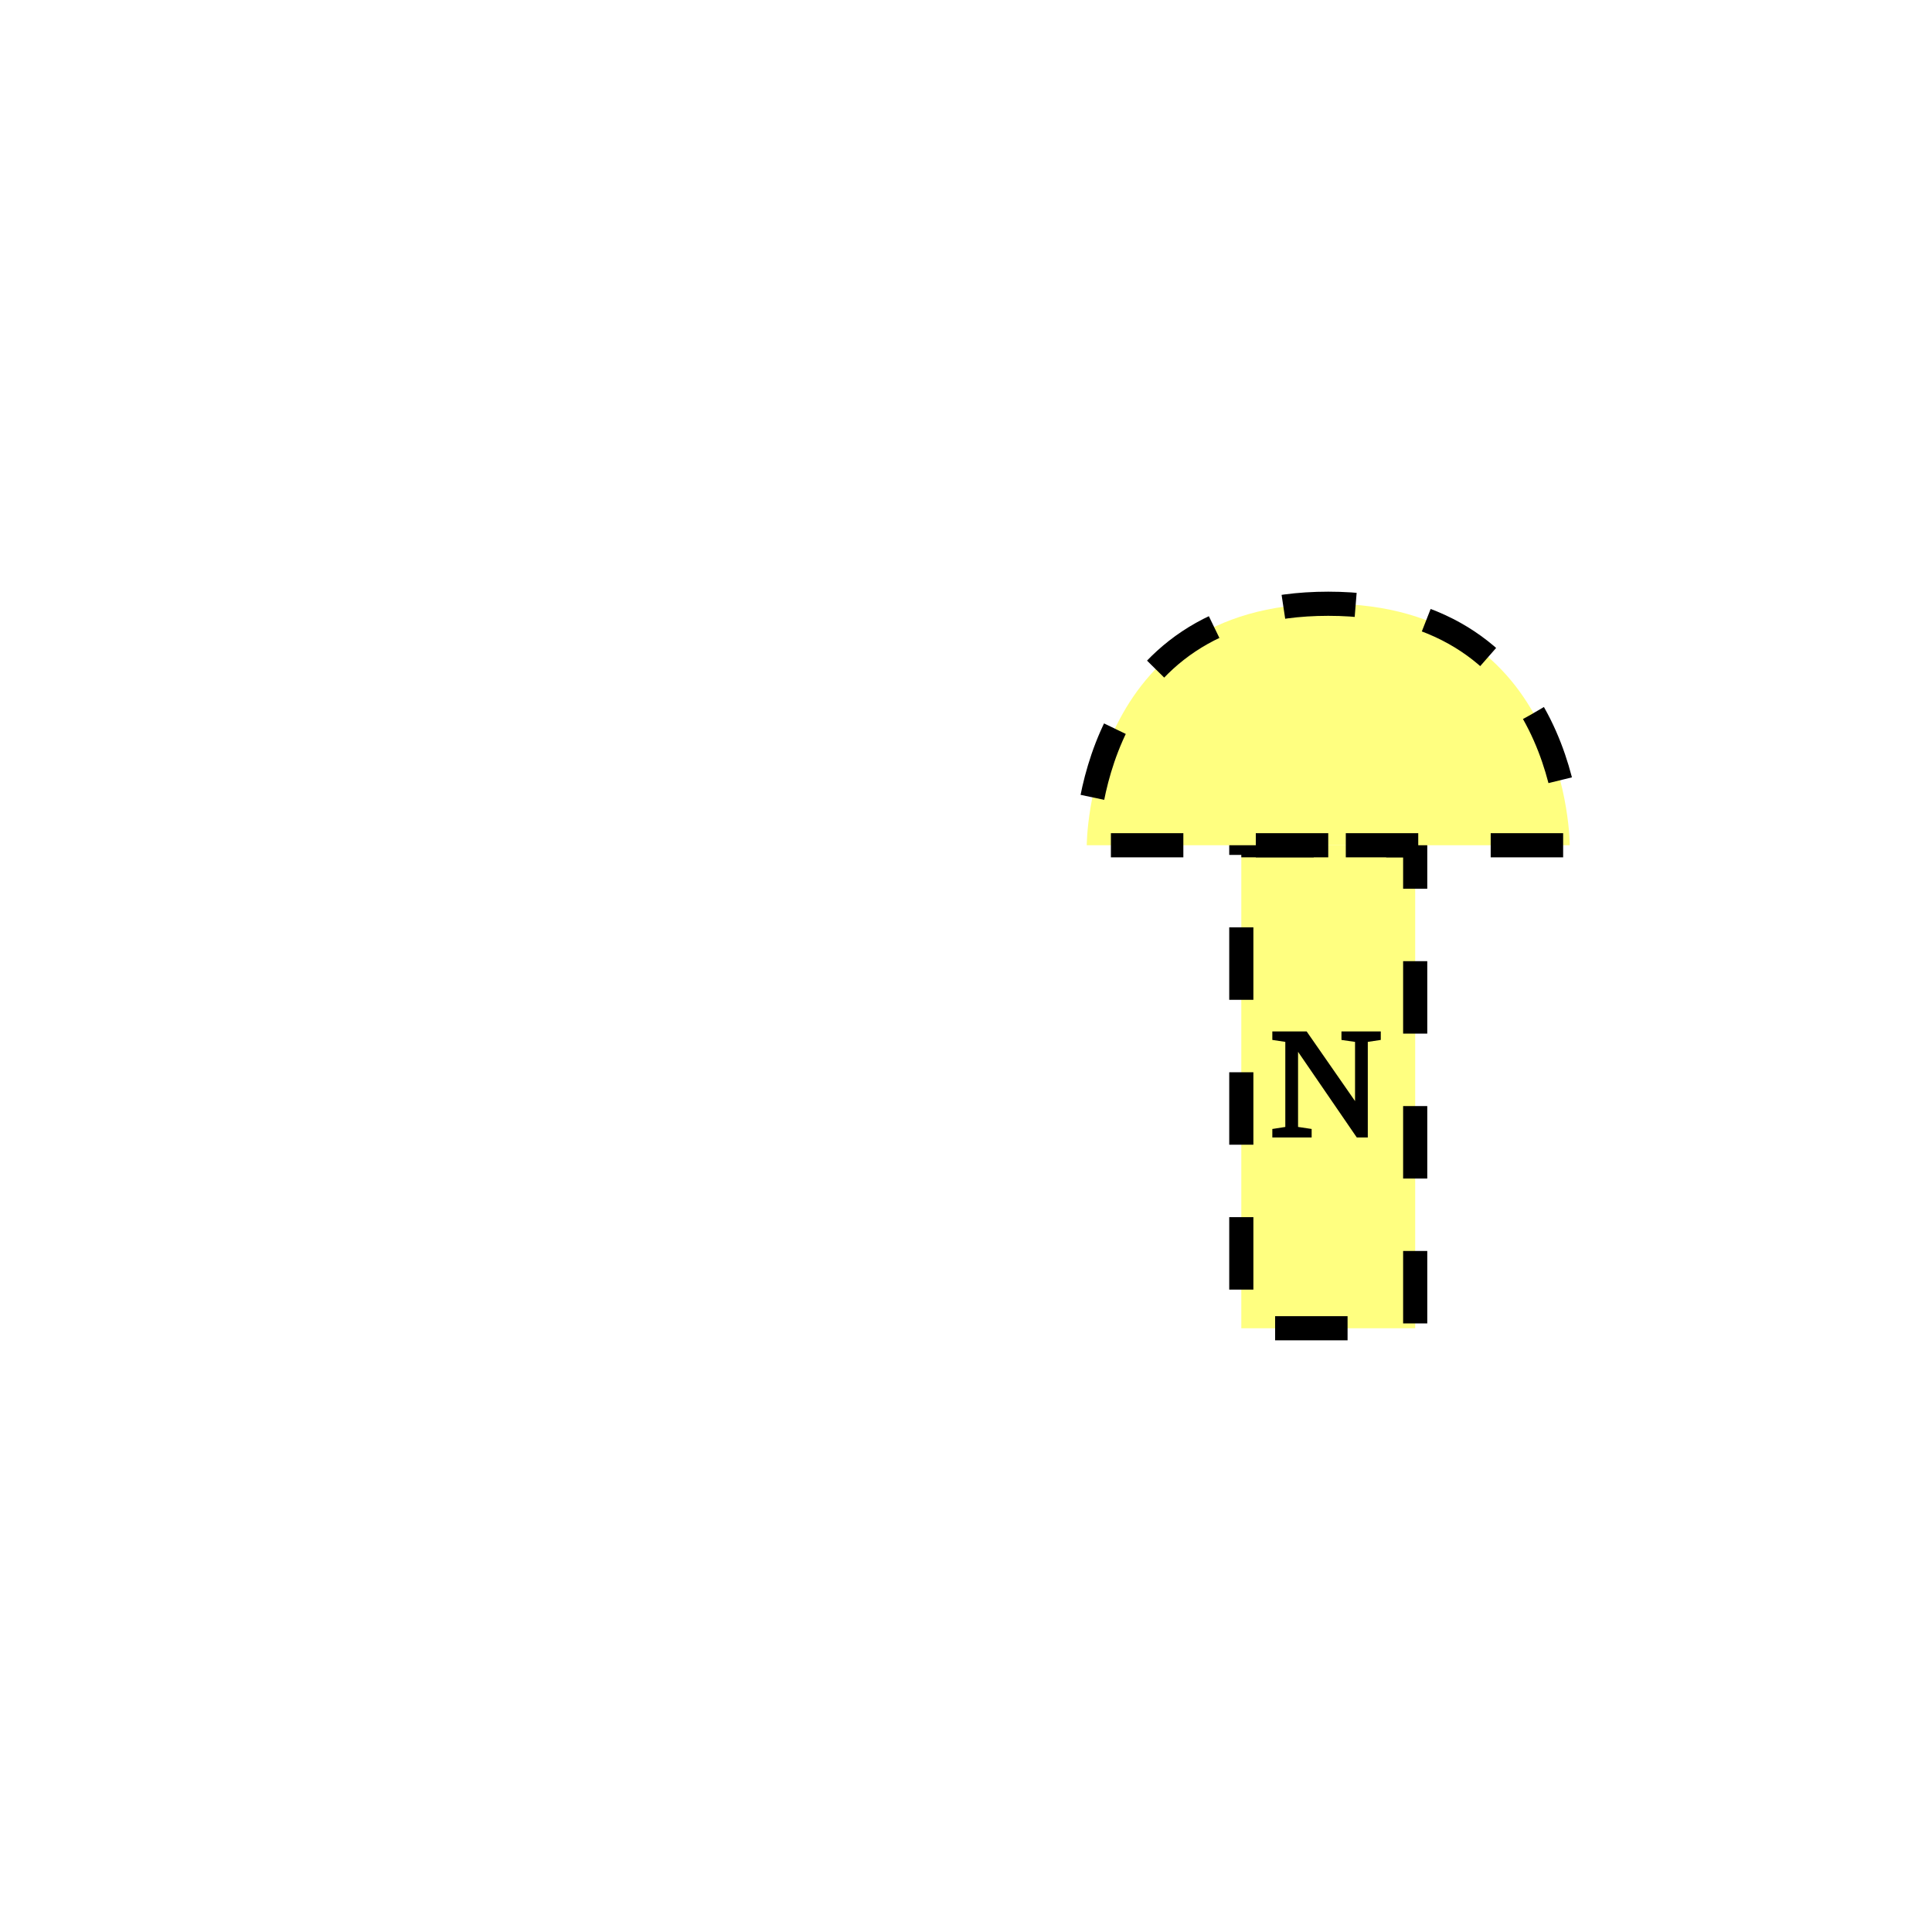
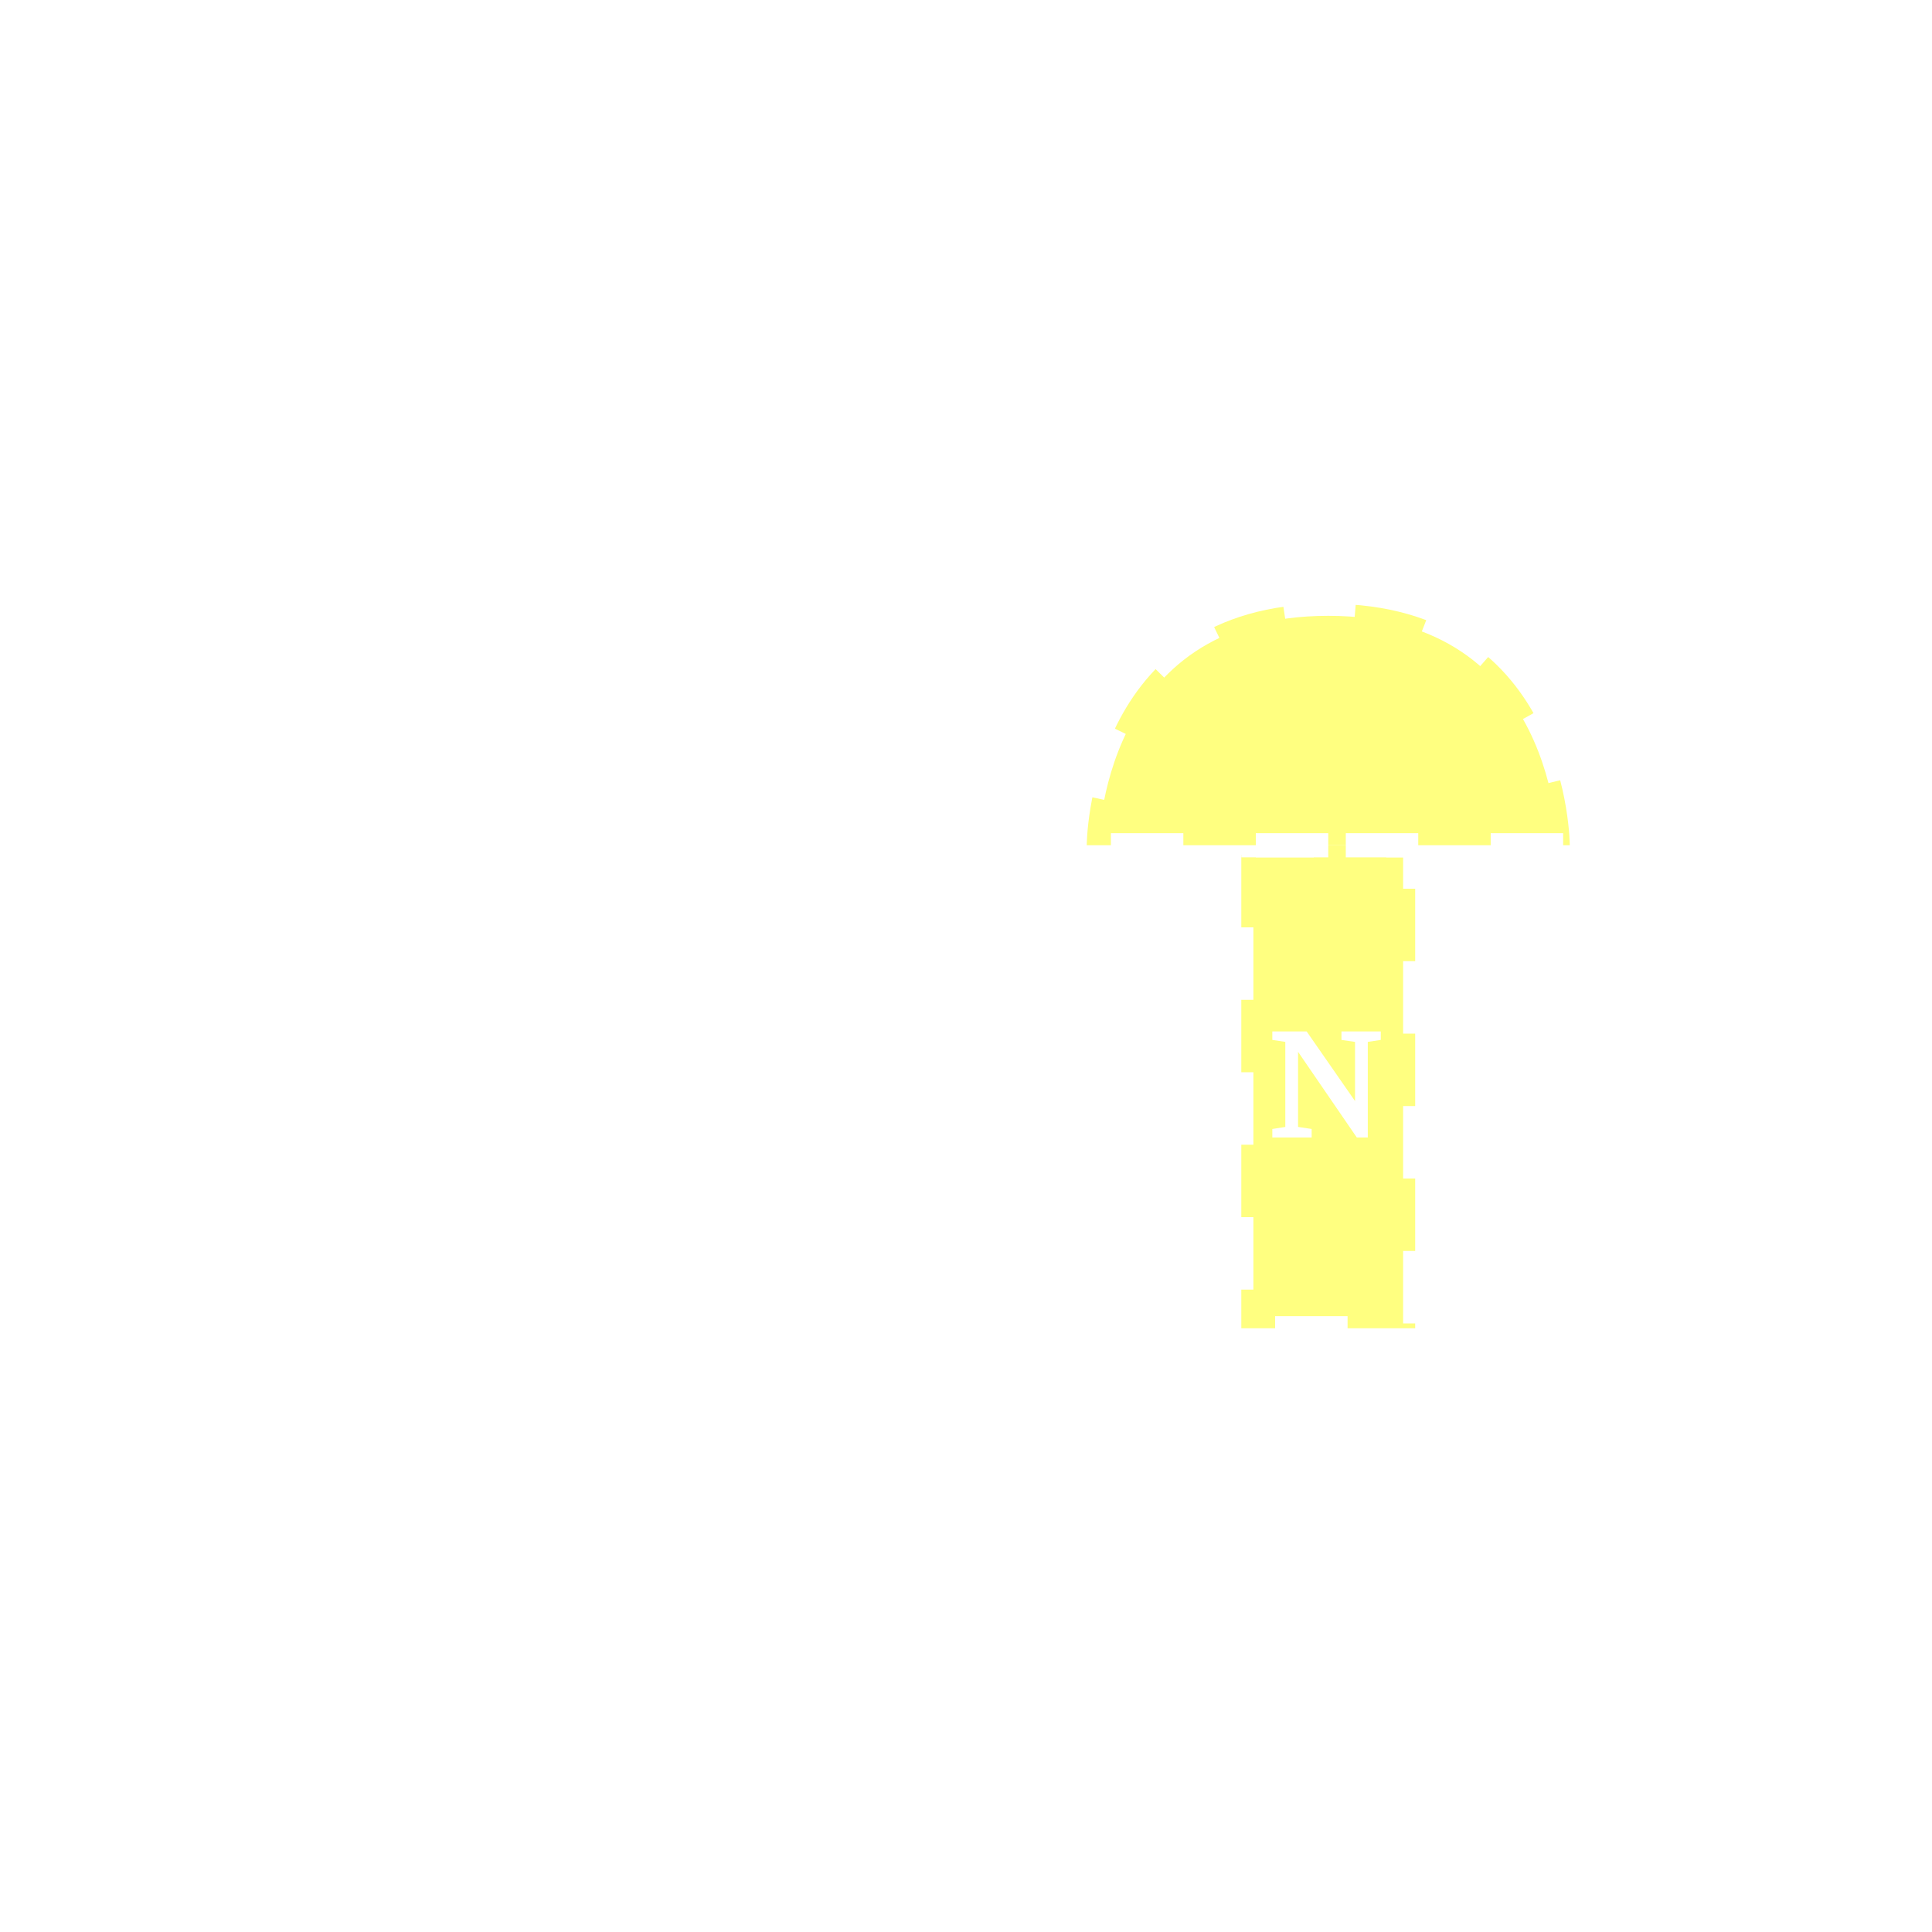
<svg xmlns="http://www.w3.org/2000/svg" id="G*MPNZ----****X" width="400px" height="400px" viewBox="0 0 400 400" preserveAspectRatio="xMidYMid meet" zoomAndPan="magnify" version="1.1" contentScriptType="application/ecmascript" contentStyleType="text/css">
  <g transform="translate(75 0)">
    <svg viewBox="0 0 400 400" id="_0.G-M-N---------X" width="400px" height="400px" preserveAspectRatio="xMidYMid meet" zoomAndPan="magnify" version="1.1" contentScriptType="application/ecmascript" contentStyleType="text/css">
-       <rect x="182" y="175" width="36" height="100" transform="matrix(1 0 0 1 0 0)" style="fill:rgb(255,255,128);stroke:rgb(0,0,0);stroke-width:5;stroke-dasharray:15" />
-       <text x="188px" y="235px" transform="matrix(1 0 0 1 0 0) translate(0 0)" style="fill:rgb(0,0,0);stroke:rgb(0,0,0);font-size:32;font-family:@Arial Unicode MS">N
+       <rect x="182" y="175" width="36" height="100" transform="matrix(1 0 0 1 0 0)" style="fill:rgb(255,255,128);stroke:rgb(255,255,255);stroke-width:5;stroke-dasharray:15" />
+       <text x="188px" y="235px" transform="matrix(1 0 0 1 0 0) translate(0 0)" style="fill:rgb(255,255,255);stroke:rgb(255,255,255);font-size:32;font-family:@Arial Unicode MS">N
            </text>
-       <path d="M200 175 L150 175 C150 175 150 125 200 125 C250 125 250 175 250 175 z" style="fill:rgb(255,255,128);stroke:rgb(0,0,0);stroke-width:5;stroke-dasharray:15" />
+       <path d="M200 175 L150 175 C150 175 150 125 200 125 C250 125 250 175 250 175 z" style="fill:rgb(255,255,128);stroke:rgb(255,255,255);stroke-width:5;stroke-dasharray:15" />
    </svg>
  </g>
</svg>
